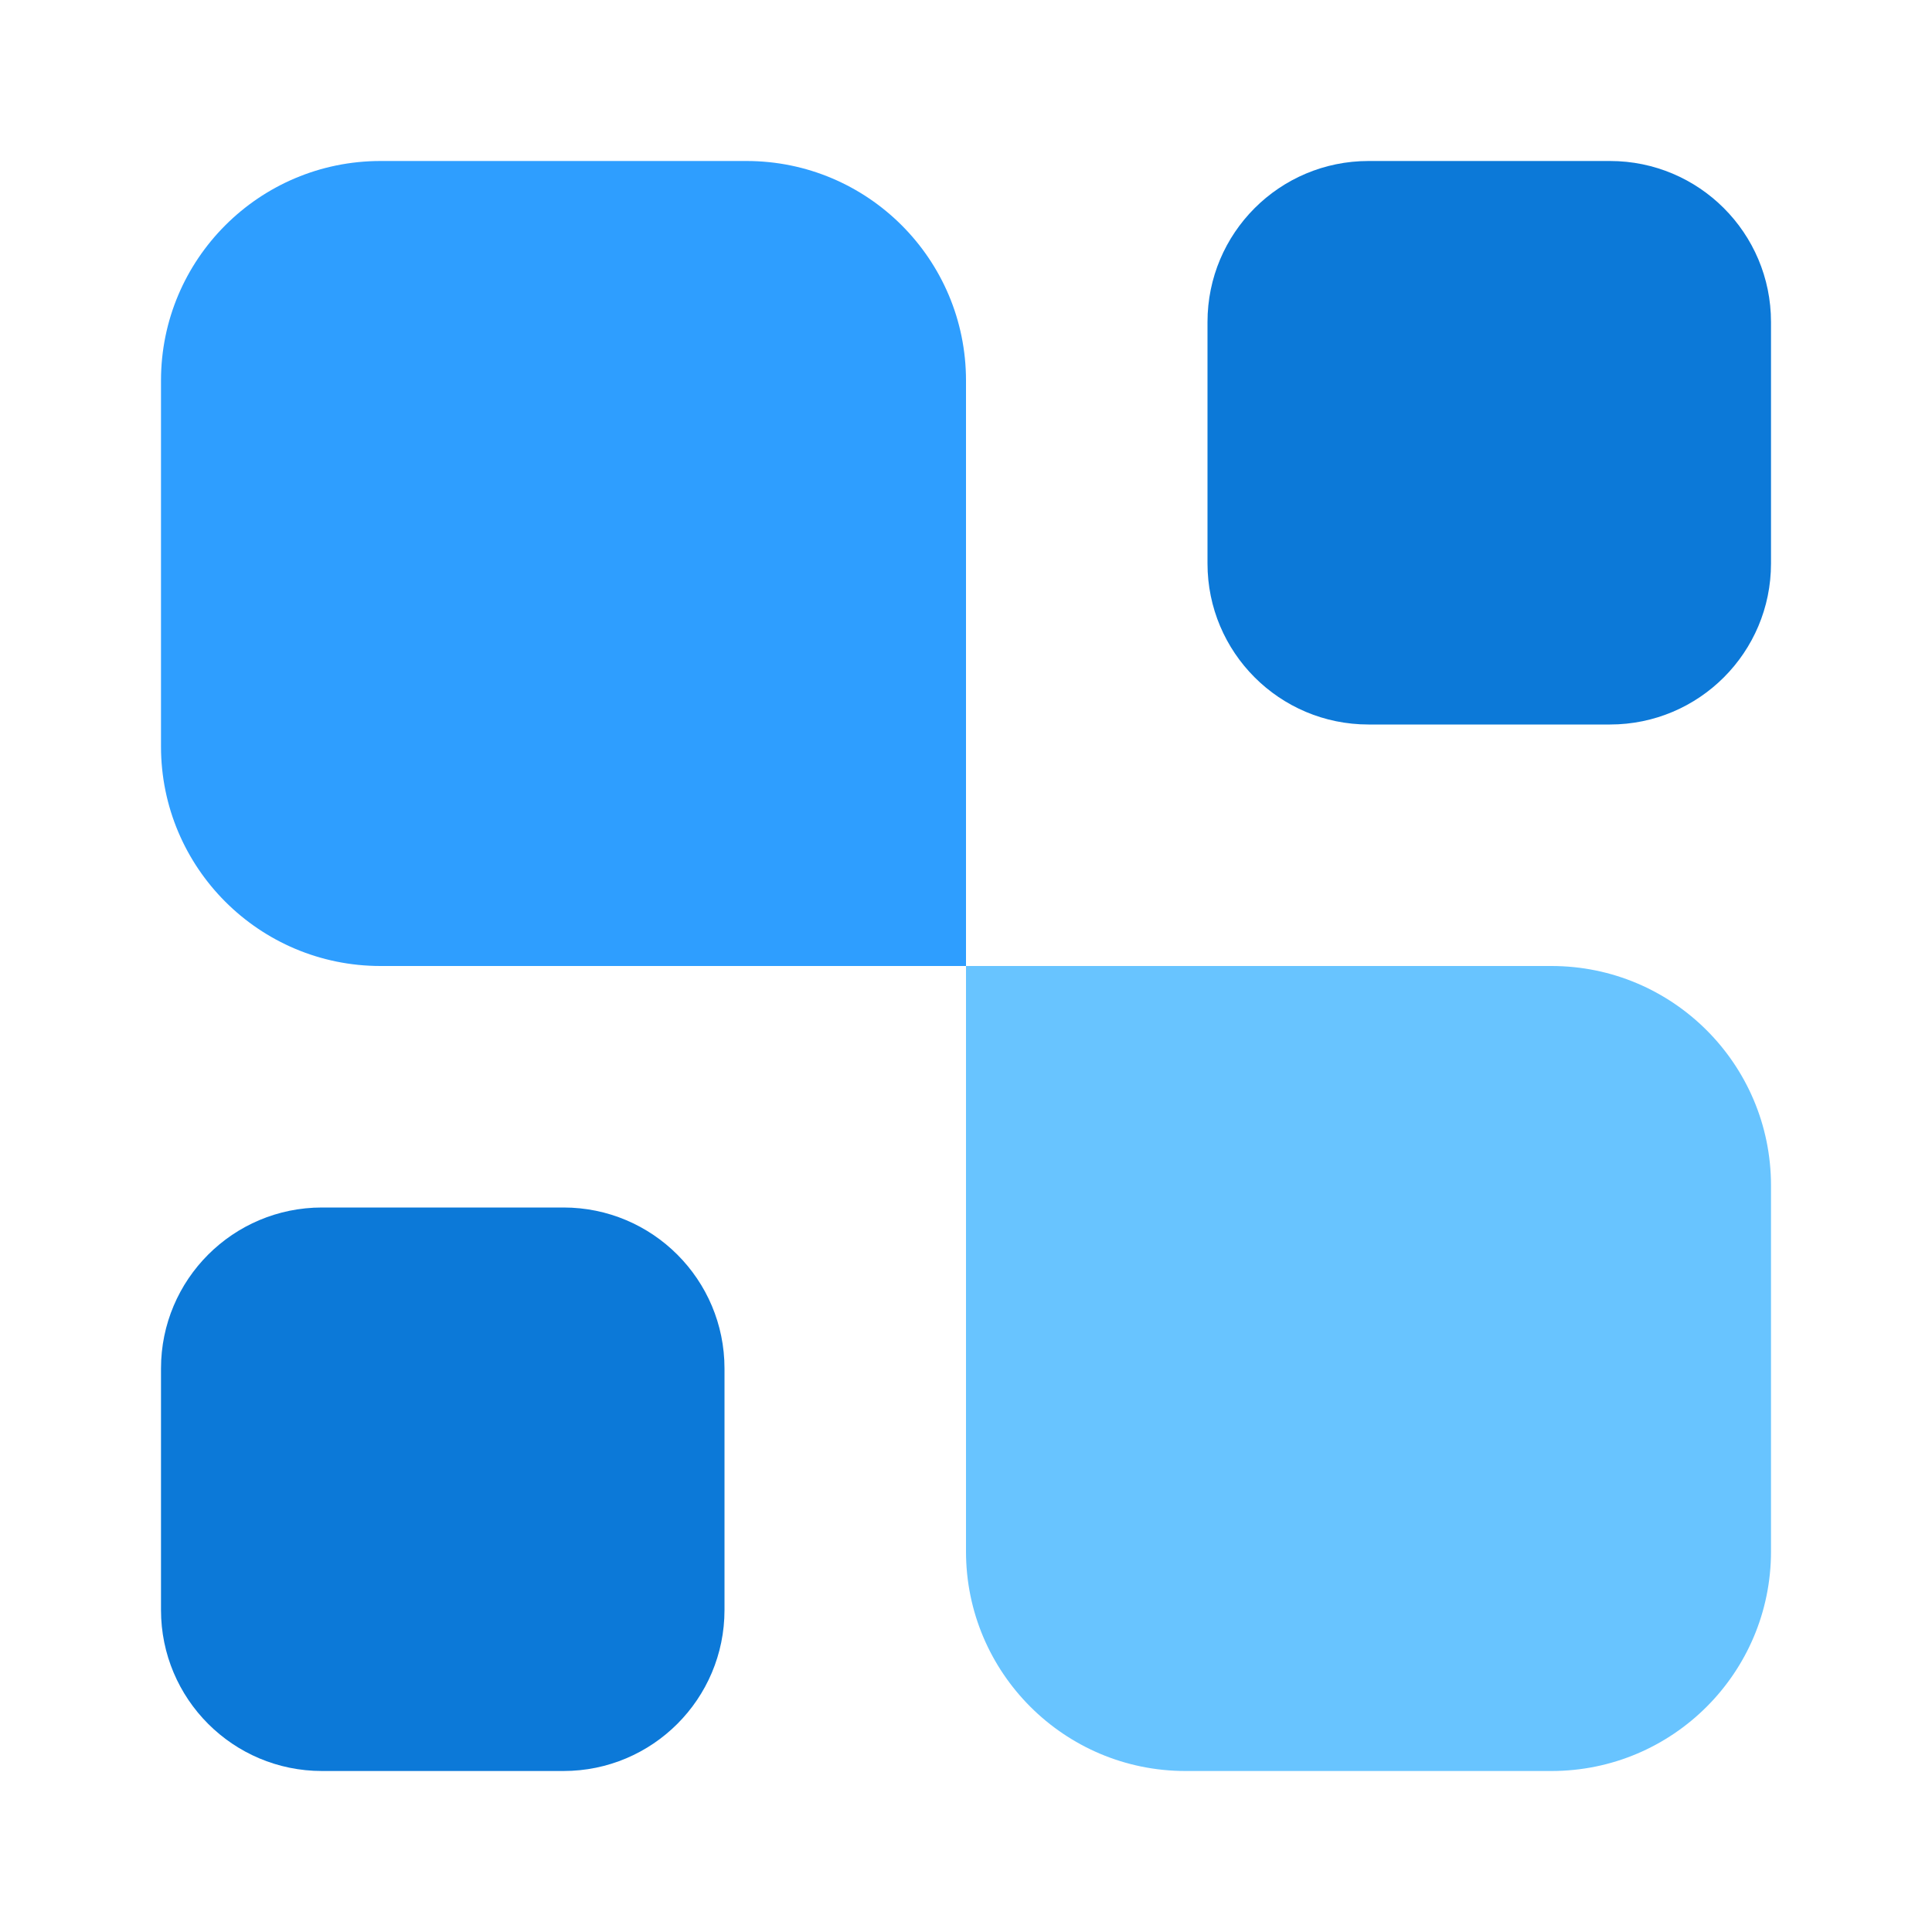
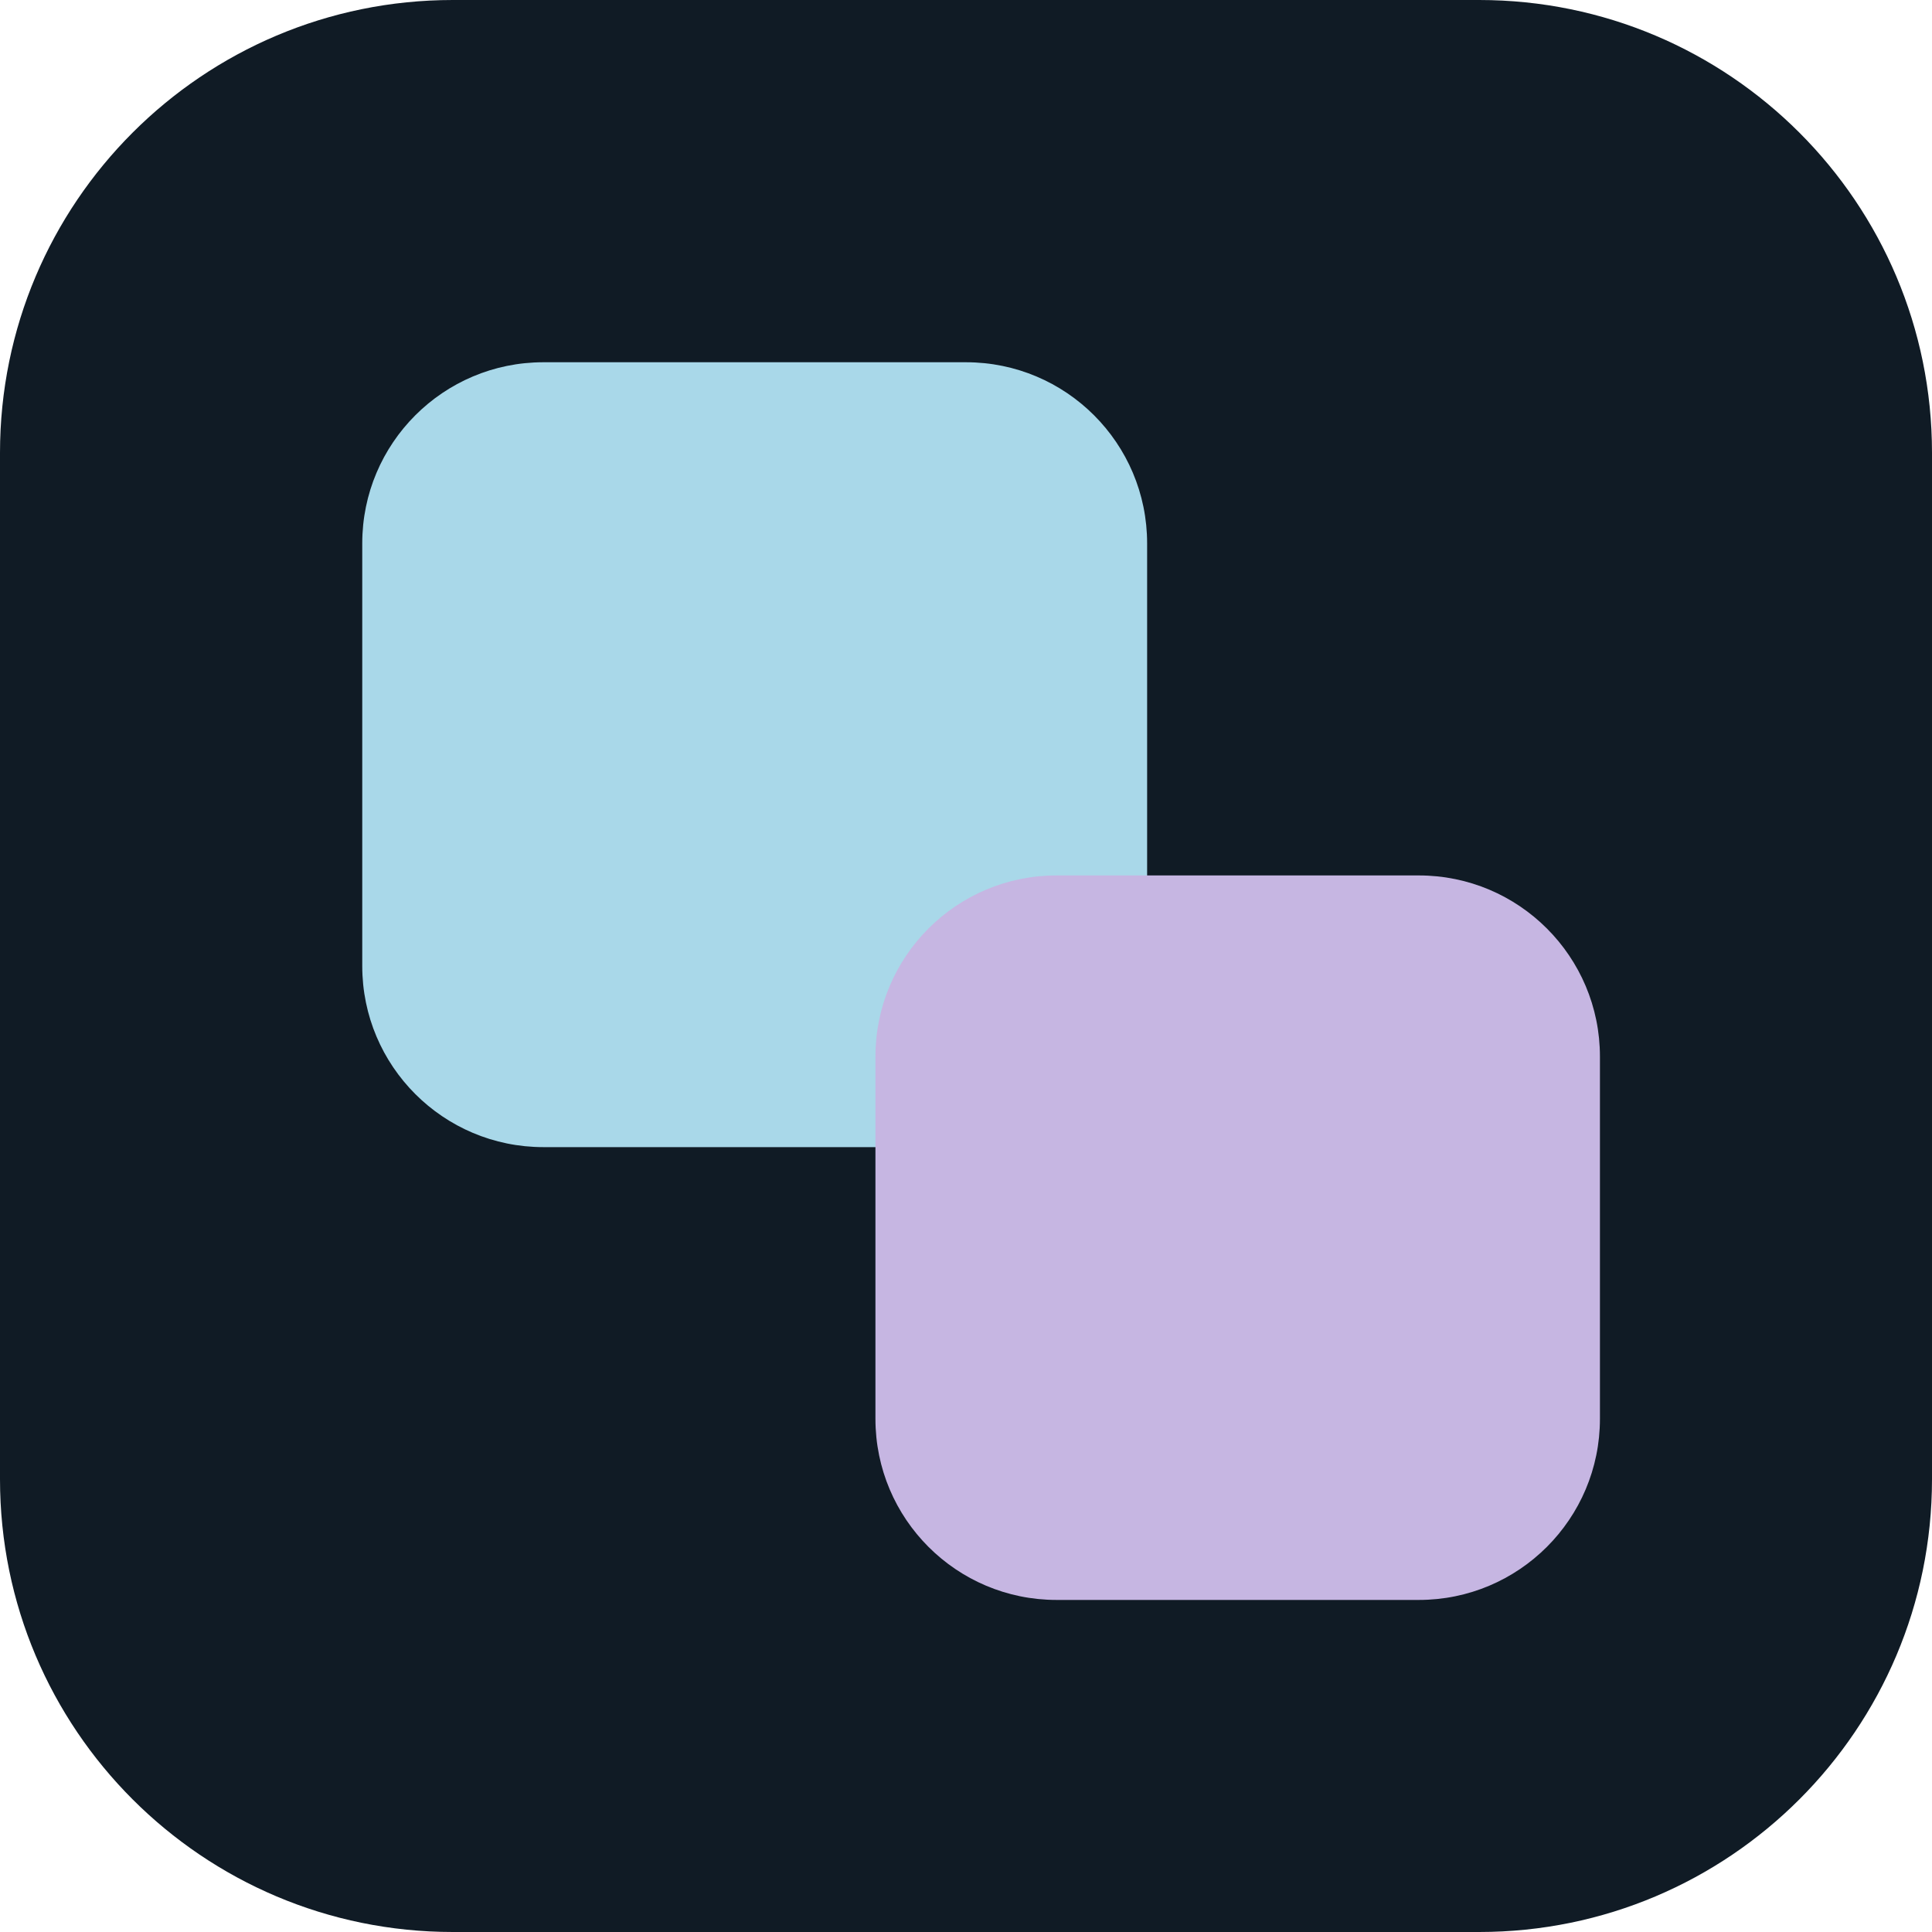
- <svg xmlns="http://www.w3.org/2000/svg" width="24" height="24" viewBox="0 0 24 24" fill="none">
-   <path d="M22 19.273C22 20.779 20.779 22 19.273 22H14.727C13.221 22 12 20.779 12 19.273V12H19.273C20.779 12 22 13.221 22 14.727V19.273Z" fill="#68C4FF" />
-   <path d="M20 2C21.105 2 22 2.895 22 4V7C22 8.105 21.105 9 20 9H17C15.895 9 15 8.105 15 7V4C15 2.895 15.895 2 17 2H20Z" fill="#0C79D8" />
-   <path d="M7 15C8.105 15 9 15.895 9 17V20C9 21.105 8.105 22 7 22H4C2.895 22 2 21.105 2 20V17C2 15.895 2.895 15 4 15H7Z" fill="#0C79D8" />
-   <path d="M12 12H4.727C3.221 12 2 10.779 2 9.273V4.727C2 3.221 3.221 2 4.727 2H9.273C10.779 2 12 3.221 12 4.727V12Z" fill="#2E9EFF" />
+ <svg xmlns="http://www.w3.org/2000/svg" viewBox="0 0 64 64">
+   <rect width="64" height="64" rx="15" fill="#101b25" />
+   <rect x="12" y="12" width="26" height="26" rx="6" fill="#a9d8e9" />
+   <rect x="29" y="29" width="24" height="24" rx="6" fill="#c6b6e2" />
</svg>
